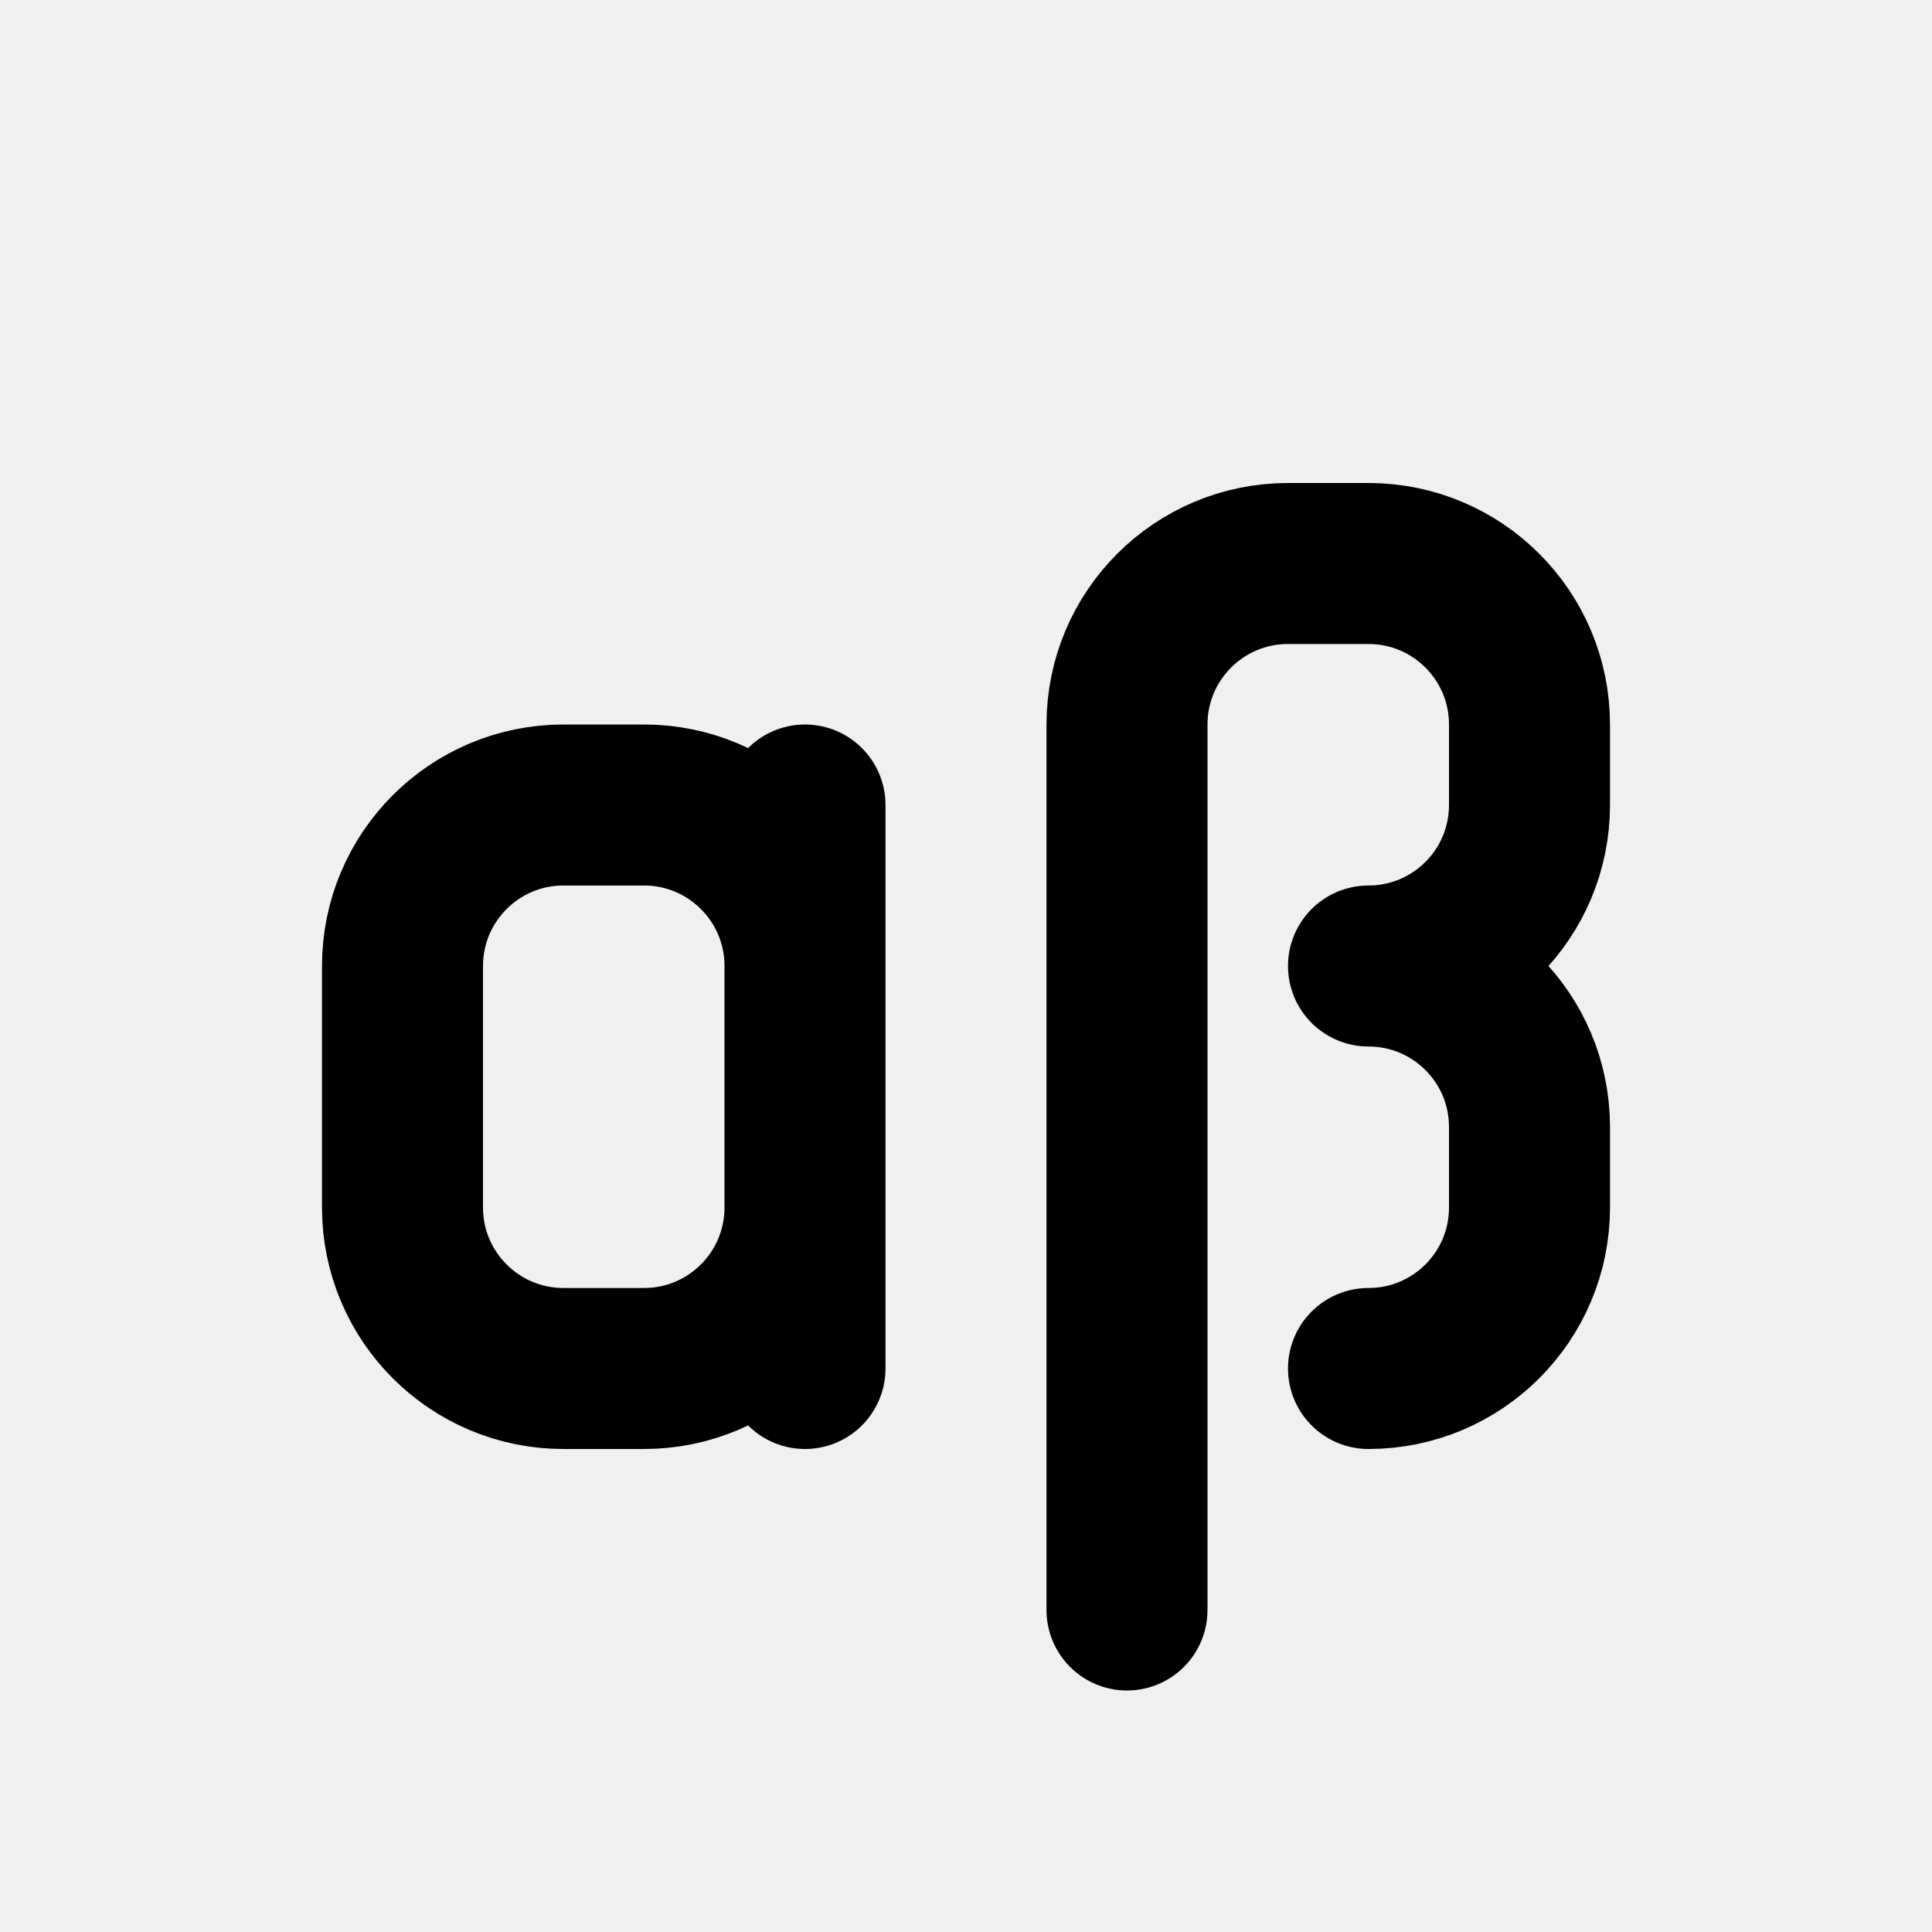
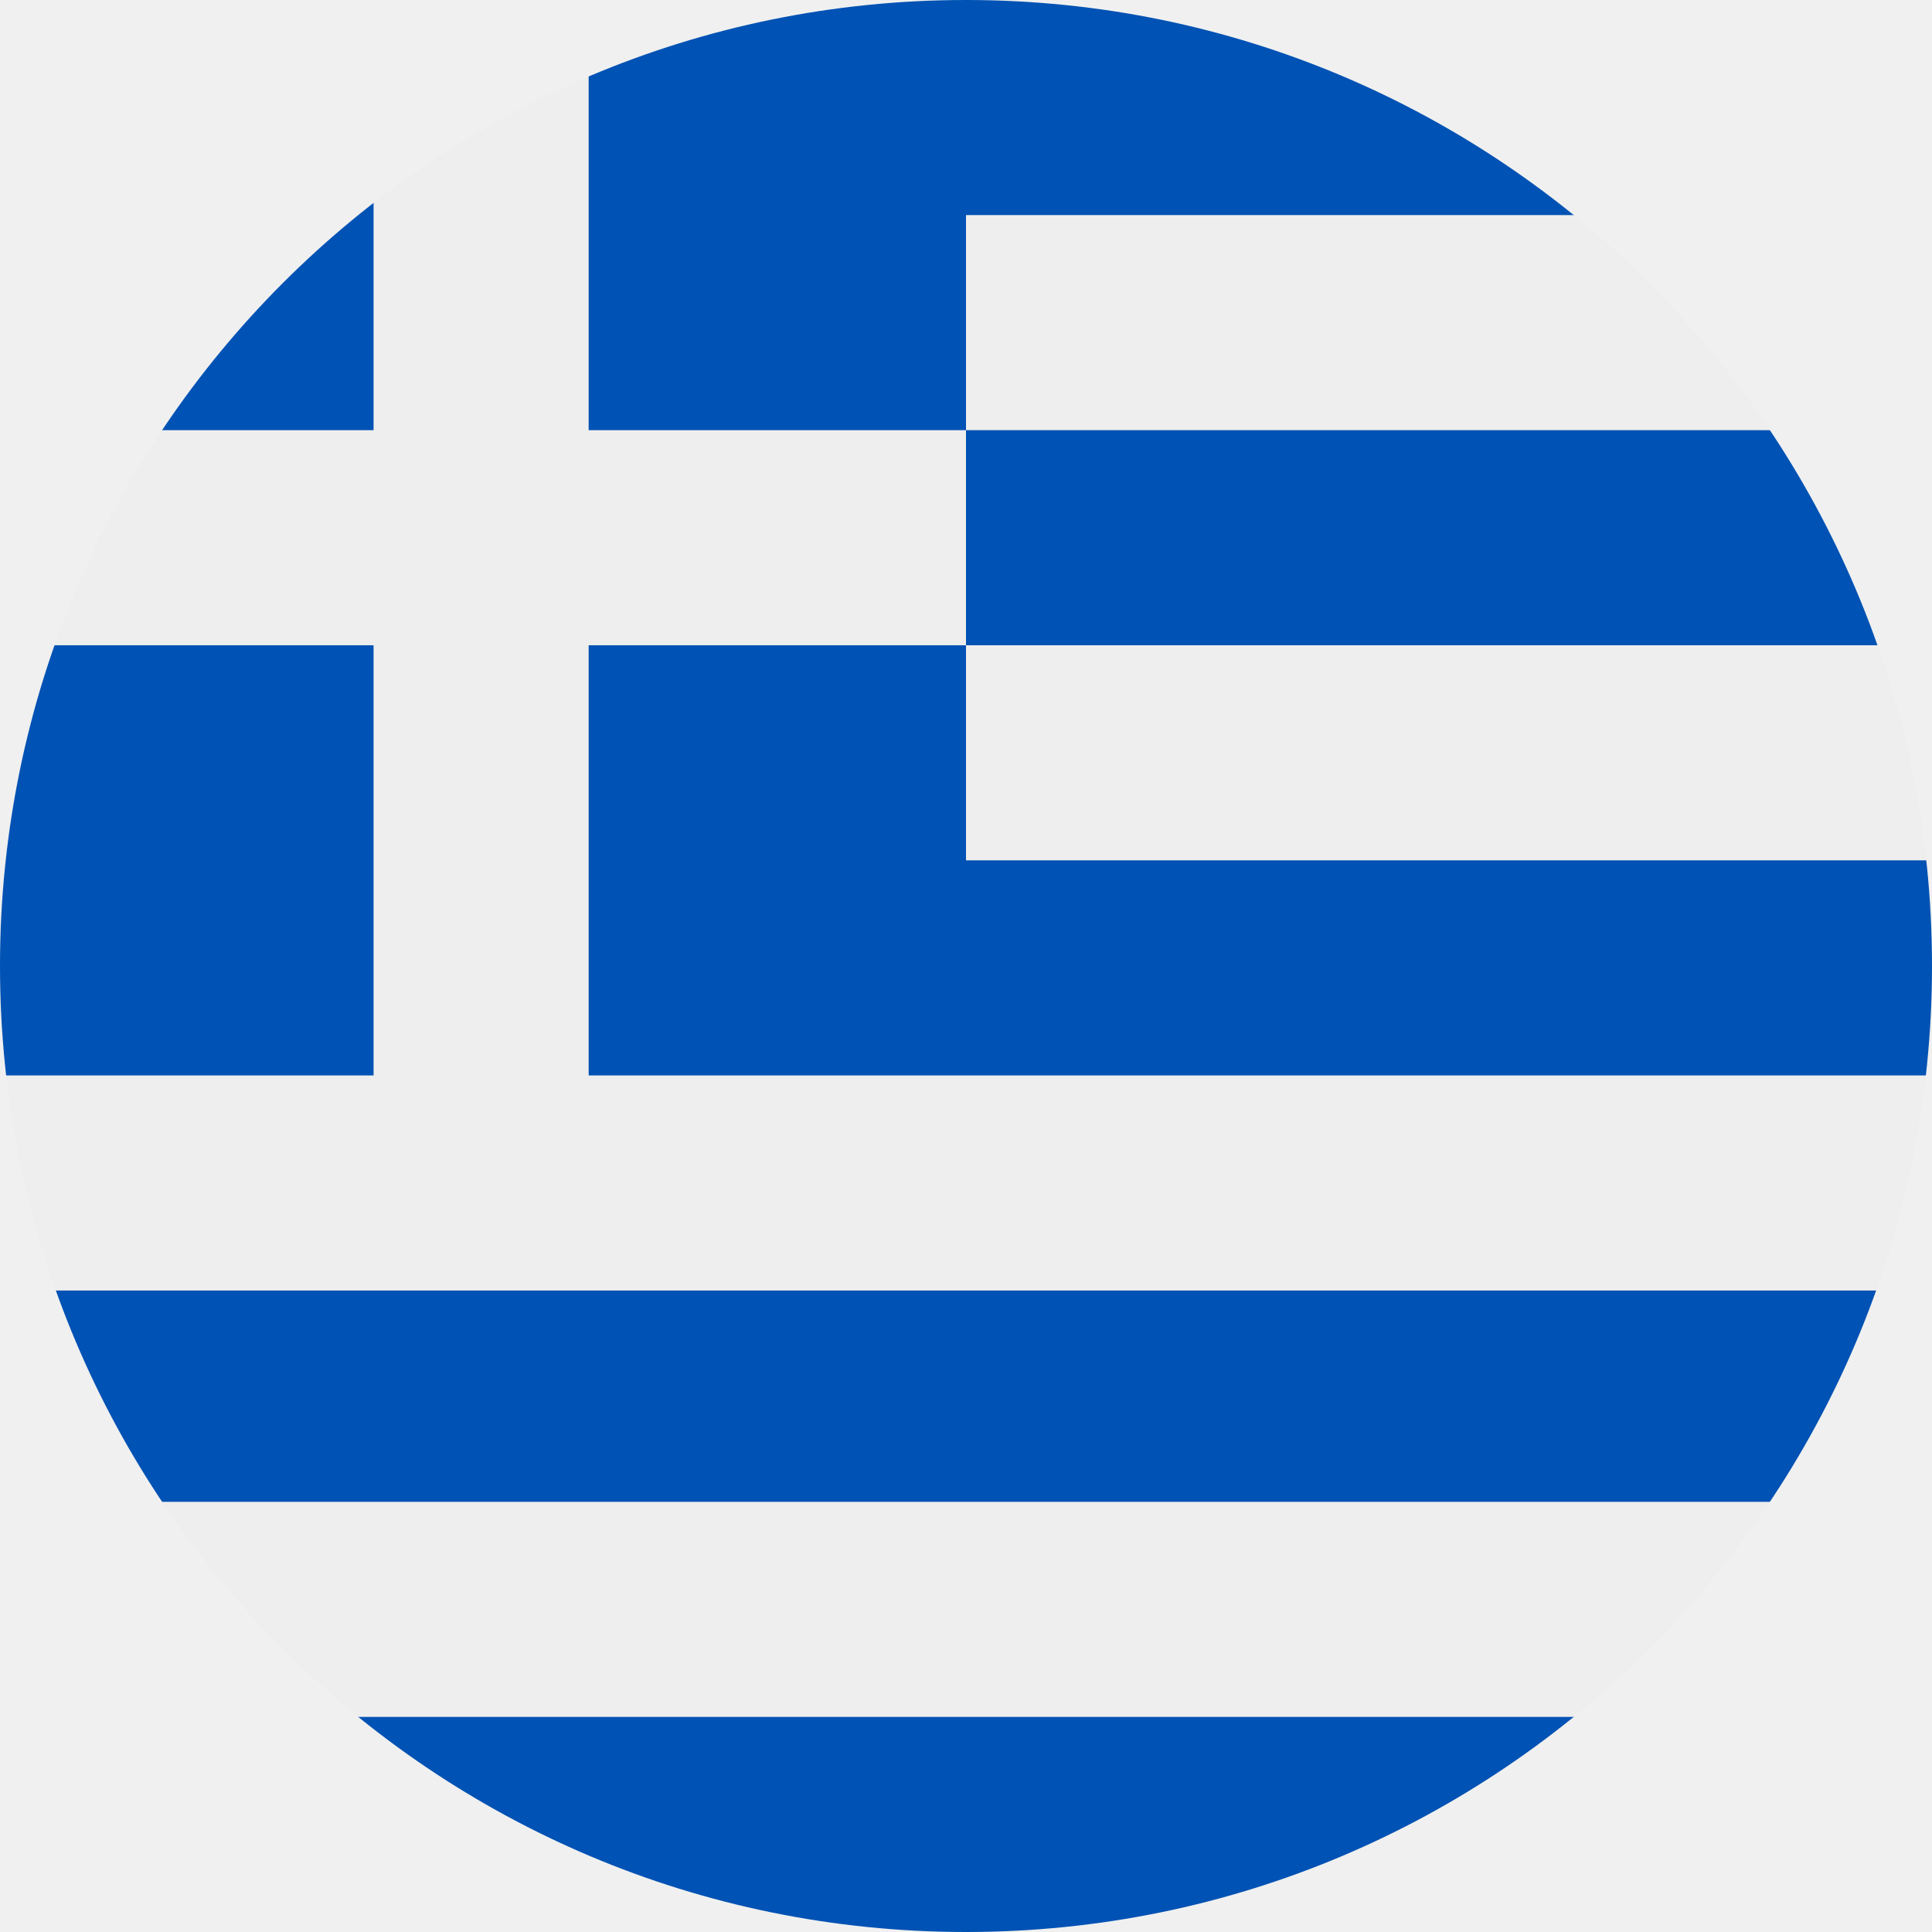
- <svg xmlns="http://www.w3.org/2000/svg" width="32" height="32" viewBox="0 0 24 24">
-   <path fill="none" stroke="currentColor" stroke-linecap="round" stroke-linejoin="round" stroke-width="2" d="M10 10v7m-5-5a2 2 0 0 1 2-2h1a2 2 0 0 1 2 2v3a2 2 0 0 1-2 2H7a2 2 0 0 1-2-2zm9 8V9a2 2 0 0 1 2-2h1a2 2 0 0 1 2 2v1a2 2 0 0 1-2 2a2 2 0 0 1 2 2v1a2 2 0 0 1-2 2" />
+ <svg xmlns="http://www.w3.org/2000/svg" width="32" height="32" viewBox="0 0 512 512">
+   <mask id="circleFlagsGr0">
+     <circle cx="256" cy="256" r="256" fill="#fff" />
+   </mask>
+   <g mask="url(#circleFlagsGr0)">
+     <path fill="#0052b4" d="M0 0h99l29 32l28-32h356v57l-32 28l32 29v57l-32 28l32 29v57l-32 28l32 28v57l-32 29l32 28v57H0v-57l32-28l-32-29v-56l32-29l-32-28V171l32-29l-32-28Z" />
+     <path fill="#eee" d="M99 0v114H0v57h99v114H0v57h512v-57H156V171h100v-57H156V0Zm157 57v57h256V57Zm0 114v57h256v-57ZM0 398v57h512v-57z" />
+   </g>
</svg>
